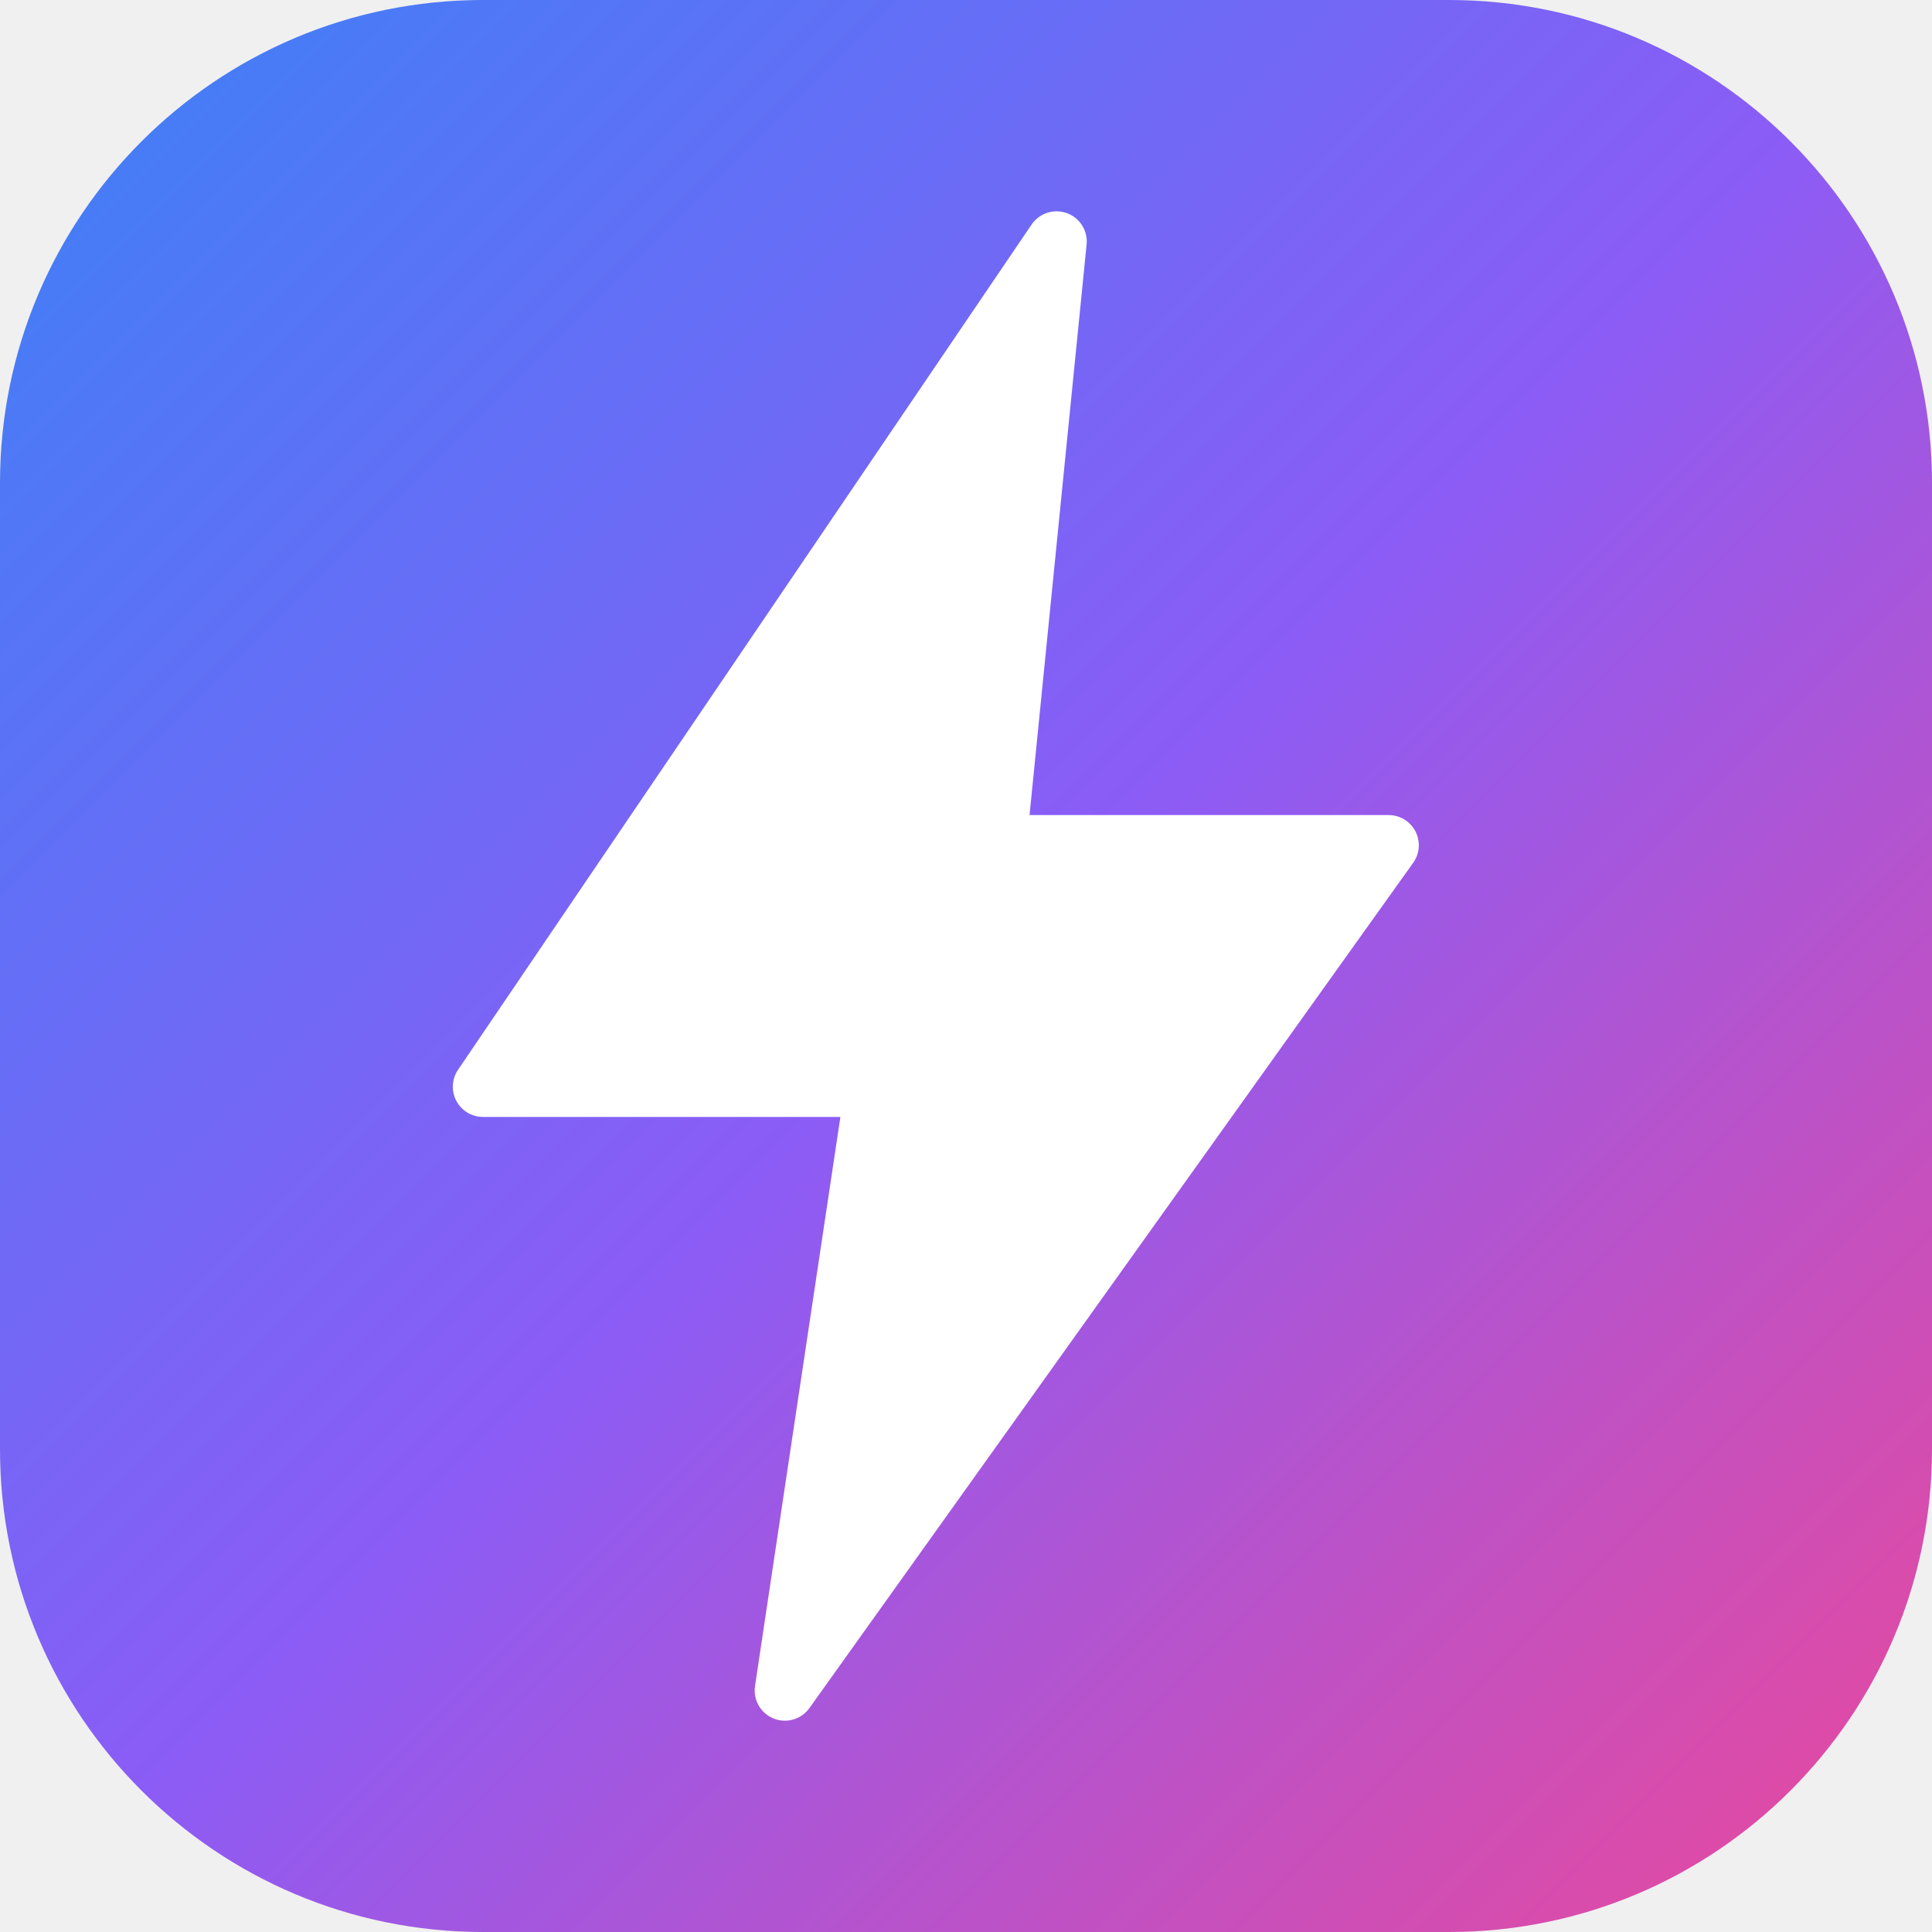
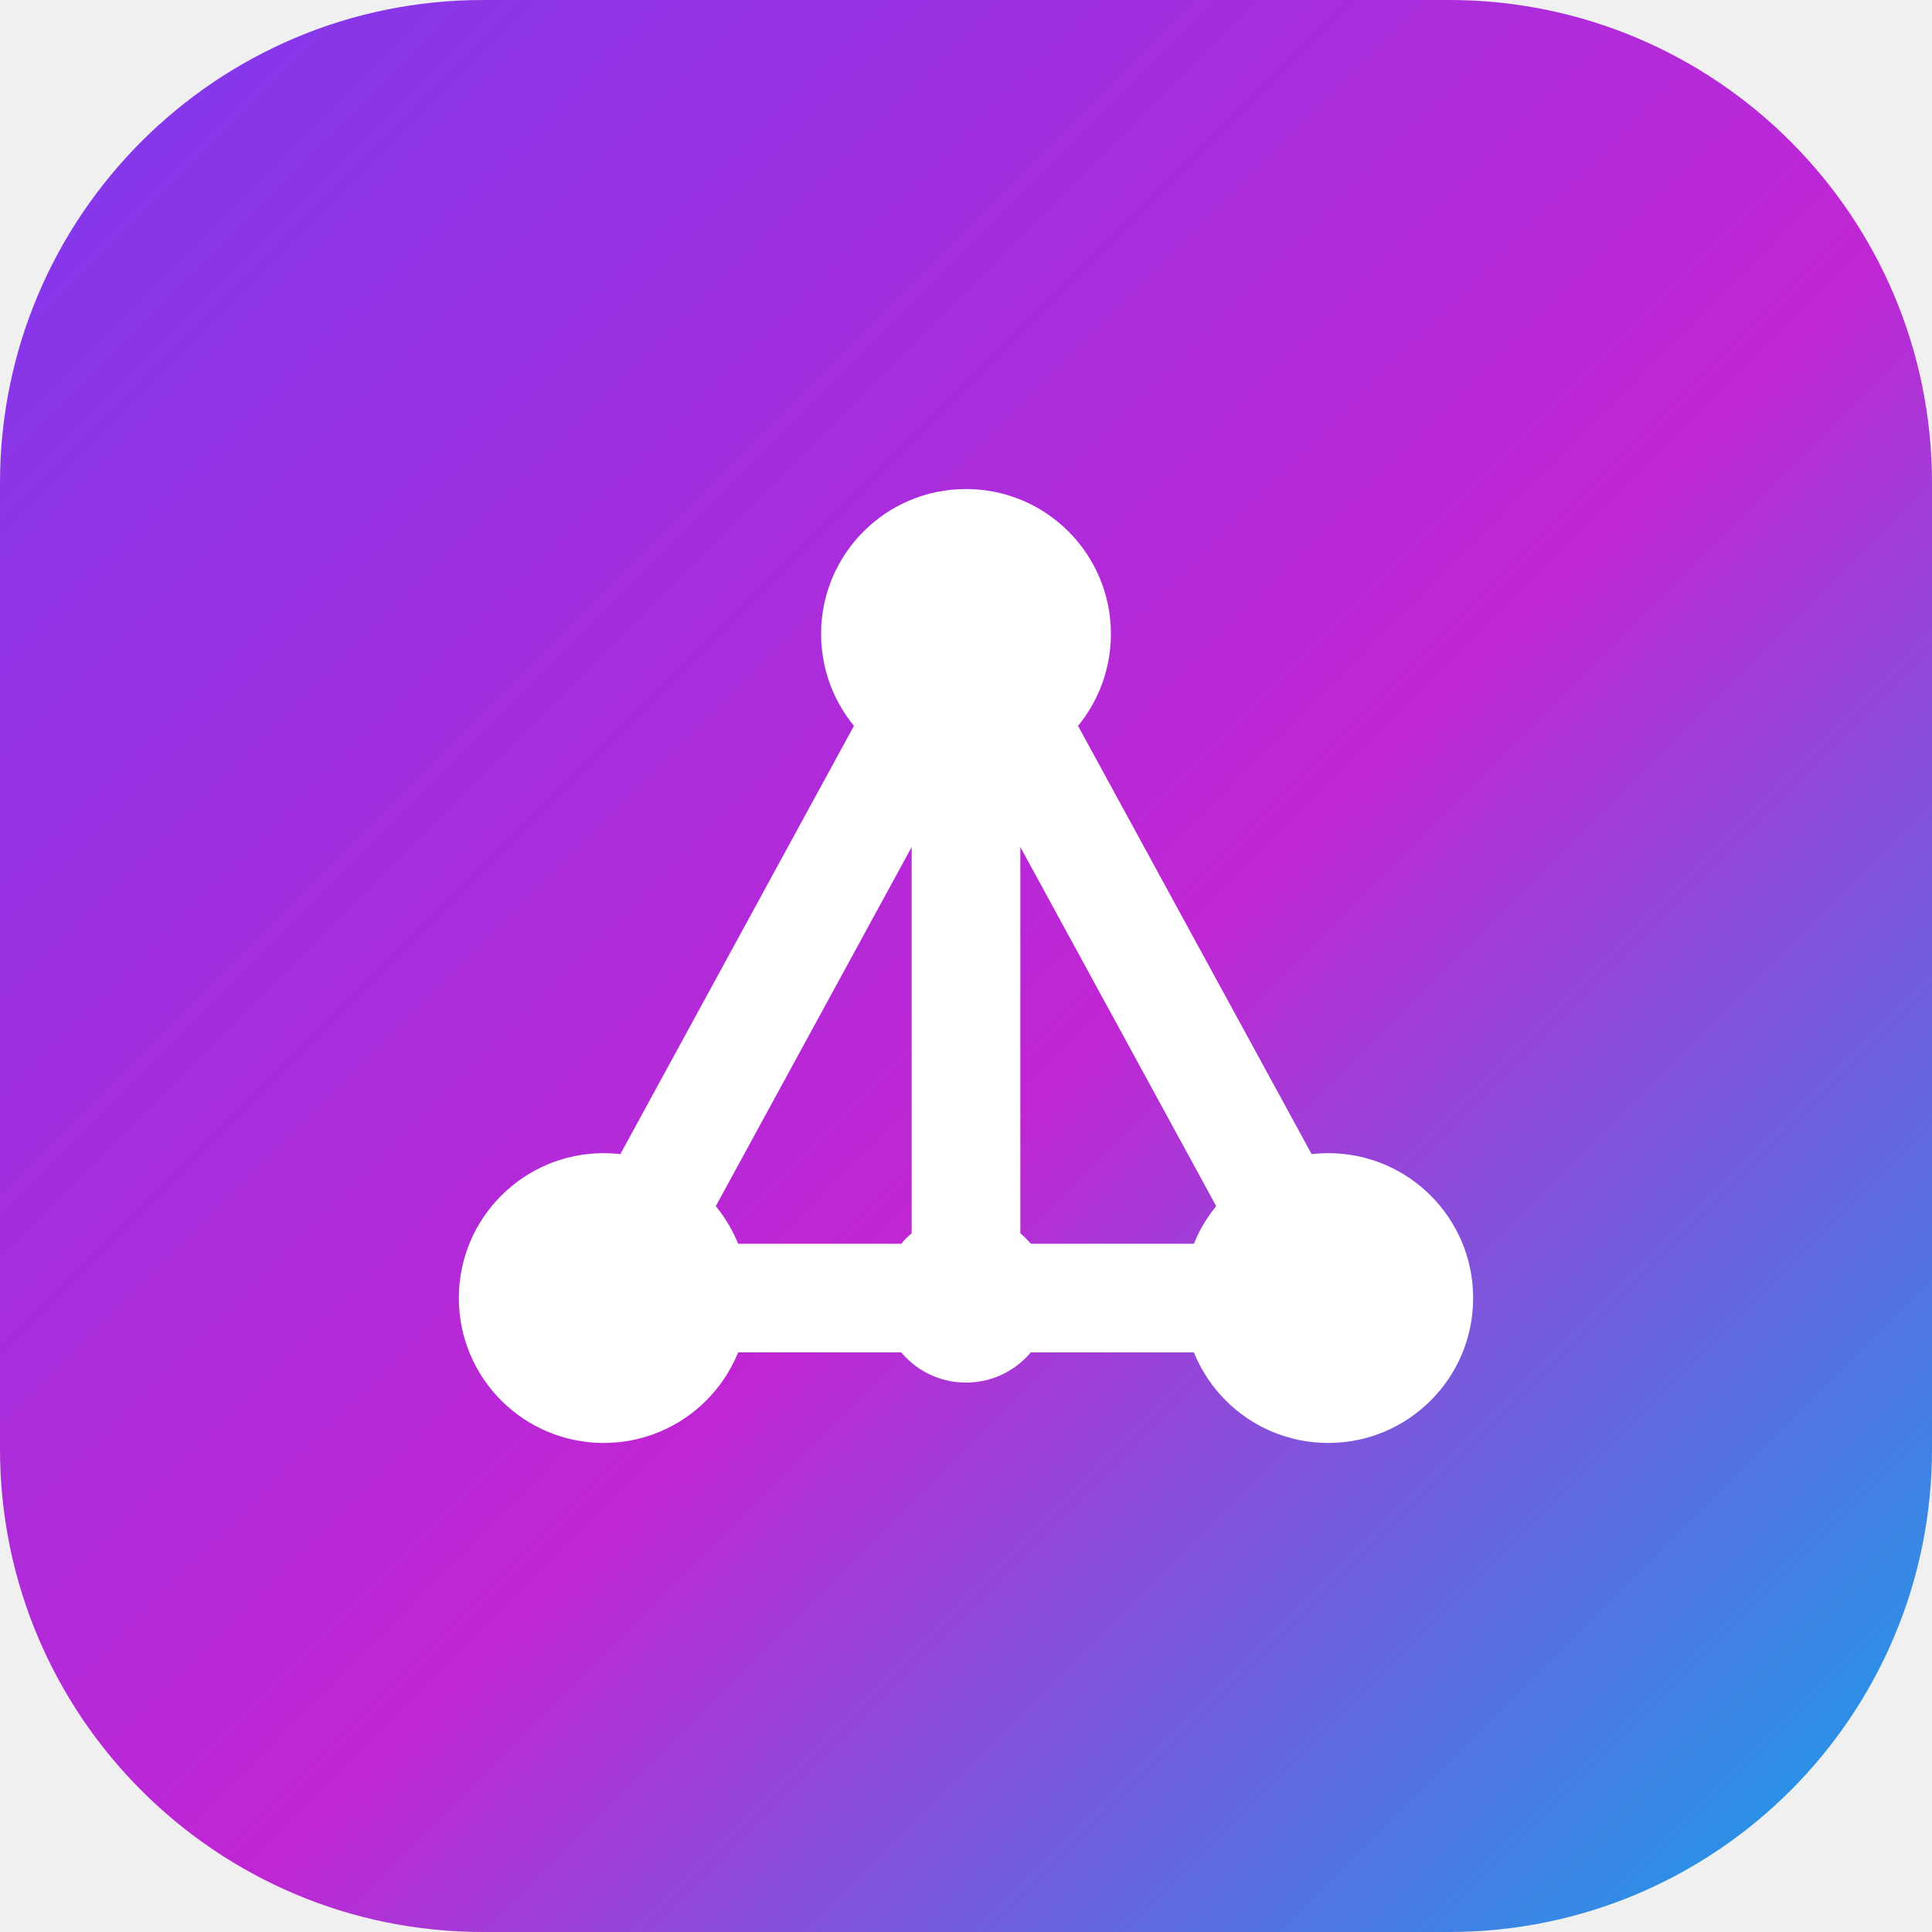
<svg xmlns="http://www.w3.org/2000/svg" viewBox="0 0 32 32">
  <defs>
    <linearGradient id="g" x1="0" y1="0" x2="1" y2="1">
-       <stop offset="0%" stop-color="#3b82f6" />
-       <stop offset="50%" stop-color="#8b5cf6" />
-       <stop offset="100%" stop-color="#ec4899" />
+       <stop offset="0%" stop-color="#7c3aed" />
+       <stop offset="55%" stop-color="#c026d3" />
+       <stop offset="100%" stop-color="#0ea5e9" />
    </linearGradient>
  </defs>
  <rect width="32" height="32" rx="8" fill="url(#g)" />
-   <path d="M17.5 4 8 18h6.5L13 28l10-14h-6.5L17.5 4z" fill="#fff" stroke="#fff" stroke-width="1" stroke-linejoin="round" />
+   <g stroke="#fff" stroke-width="1.8" stroke-linecap="round" fill="none">
+     <path d="M10 21.5 16 10.5l6 11" />
+     <path d="M10 21.5h12" />
+     <path d="M16 10.5v11" />
+   </g>
+   <g fill="#fff">
+     <circle cx="16" cy="10.5" r="2.4" />
+     <circle cx="10" cy="21.5" r="2.4" />
+     <circle cx="22" cy="21.5" r="2.4" />
+     <circle cx="16" cy="21.5" r="1.4" />
+   </g>
</svg>
